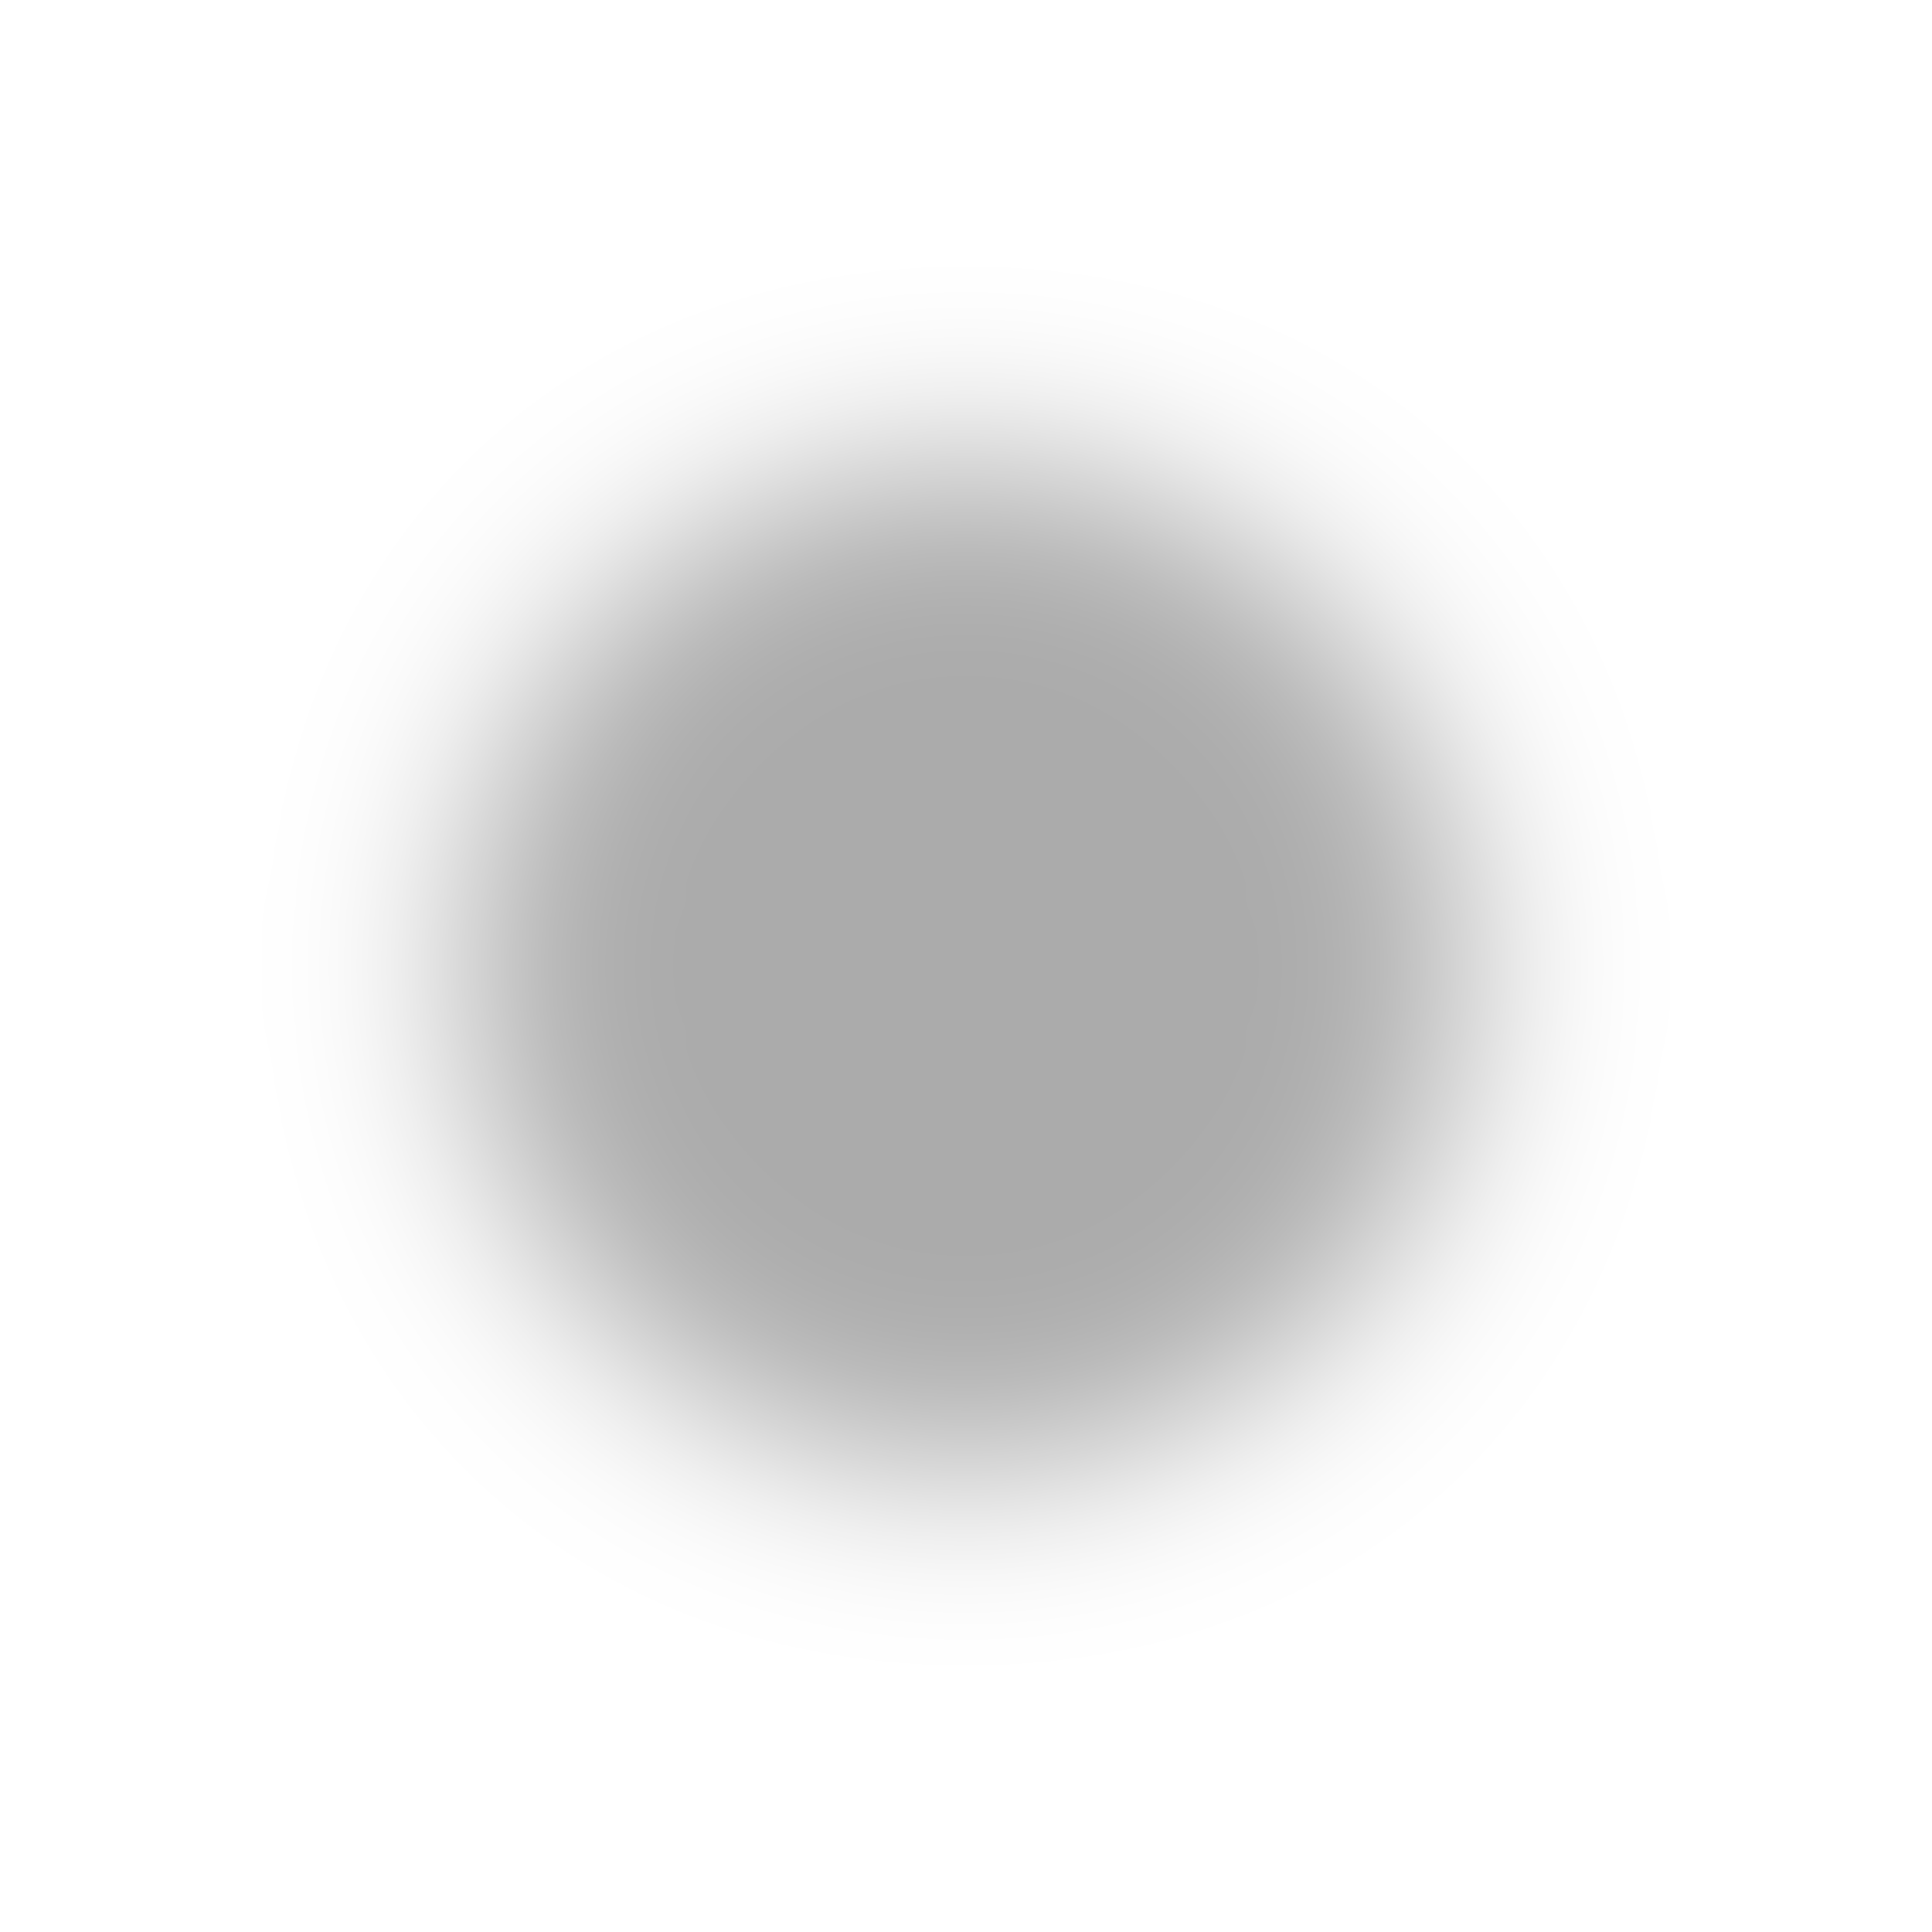
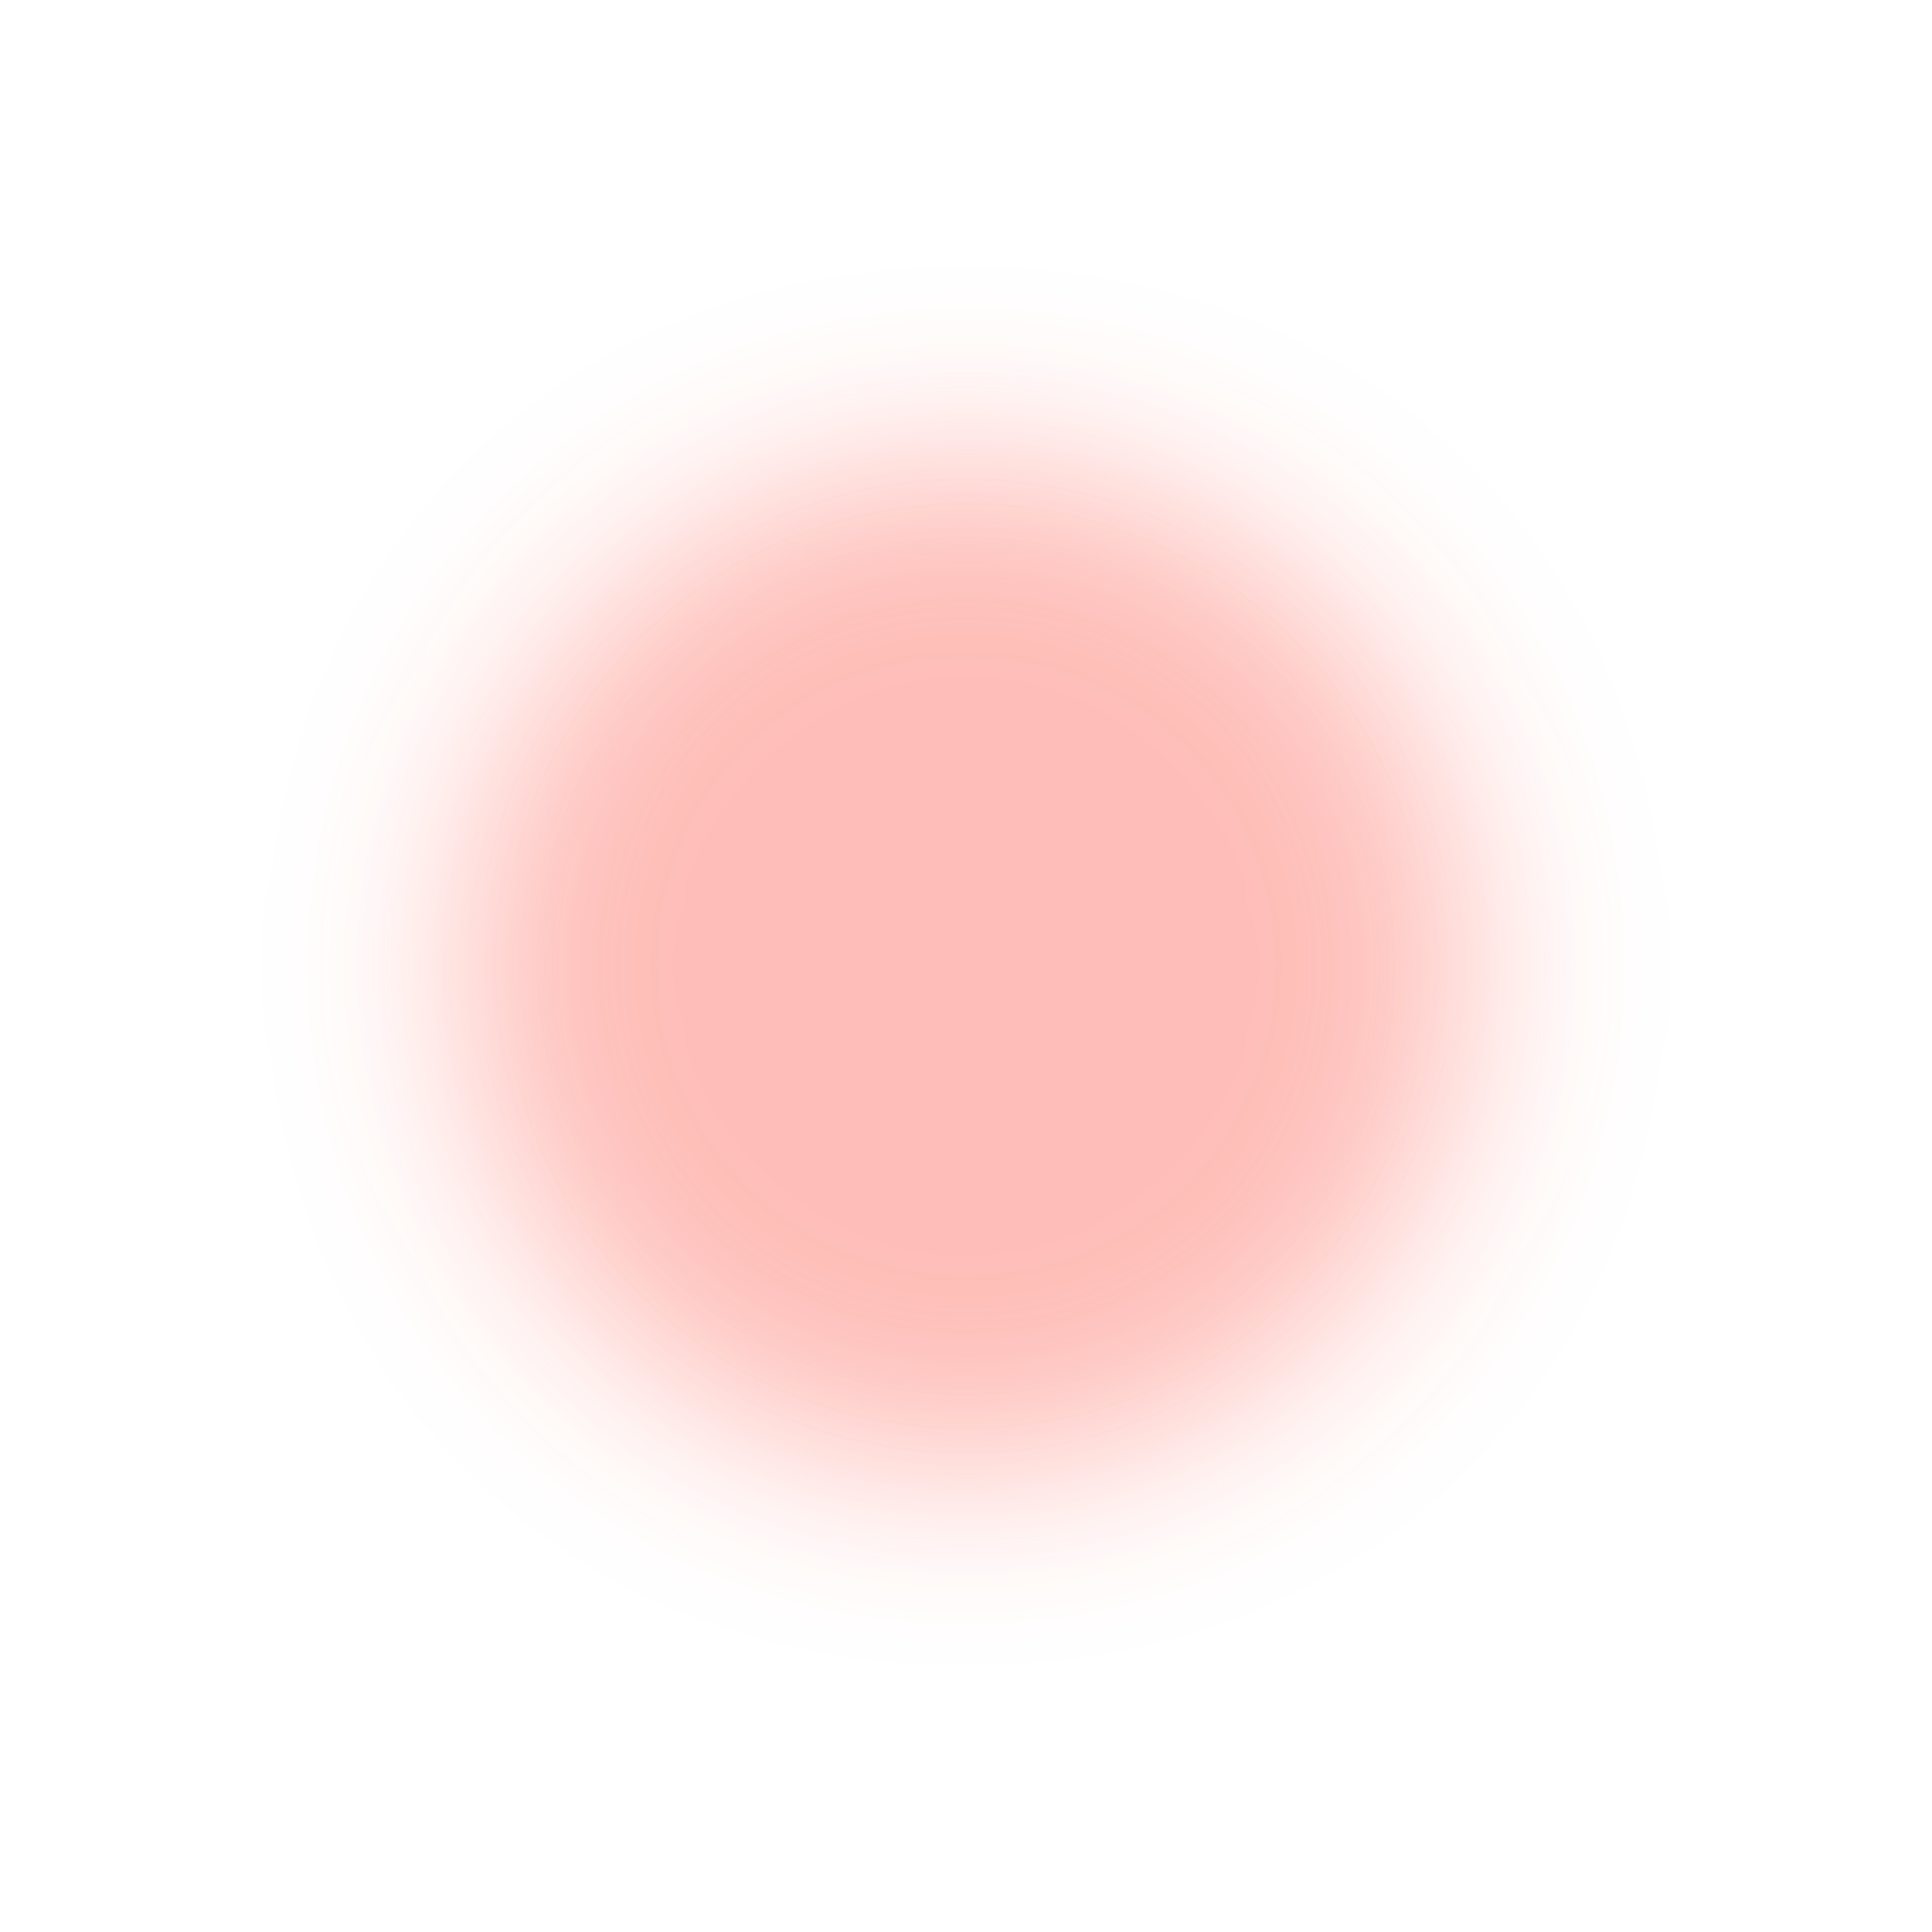
<svg xmlns="http://www.w3.org/2000/svg" width="42" height="42">
  <defs>
    <filter height="200%" width="200%" y="-50%" x="-50%" id="svg_3_blur">
      <feGaussianBlur stdDeviation="2" in="SourceGraphic" />
    </filter>
  </defs>
  <g>
    <rect x="-1" y="-1" width="3.838" height="3.838" id="canvas_background" fill="none" />
  </g>
  <g>
-     <ellipse opacity="0.33" filter="url(#svg_3_blur)" fill="#000000" stroke-width="0" stroke-opacity="null" cx="21" cy="21" id="svg_3" rx="10.922" ry="10.922" stroke="null" />
+     <ellipse opacity="0.33" filter="url(#svg_3_blur)" fill="#fd3826" stroke-width="0" stroke-opacity="null" cx="21" cy="21" id="svg_3" rx="10.922" ry="10.922" stroke="null" />
  </g>
</svg>
